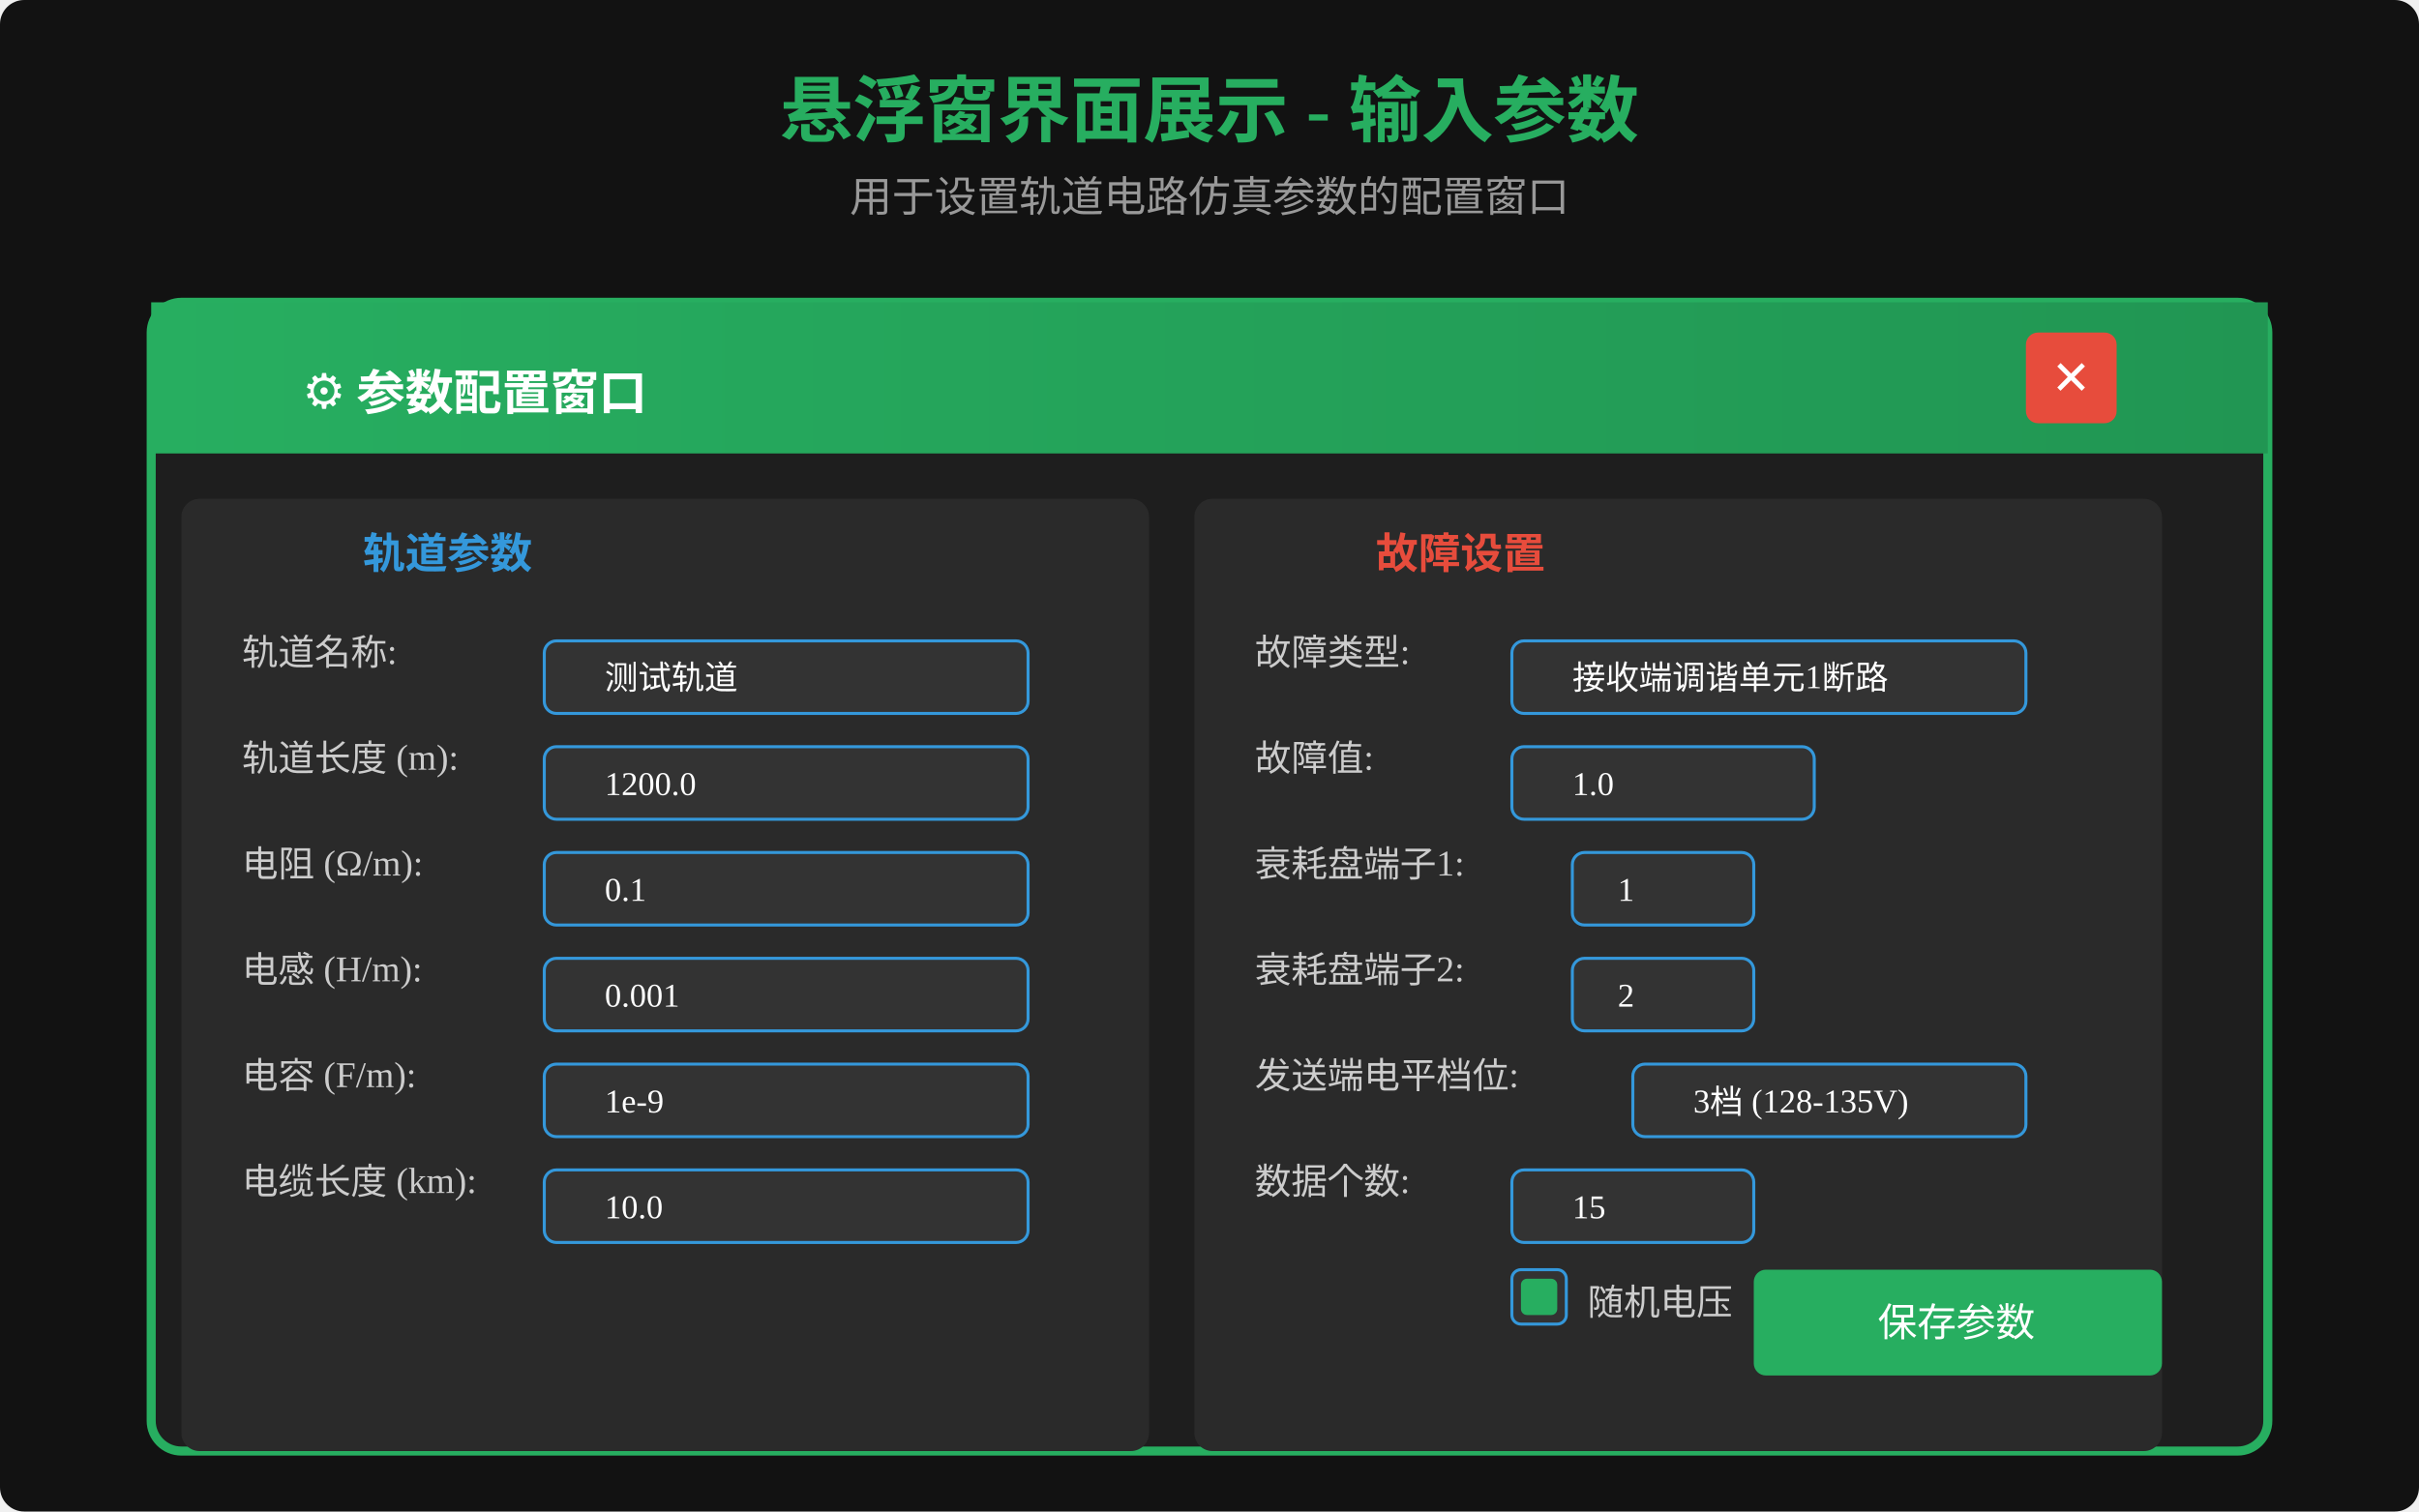
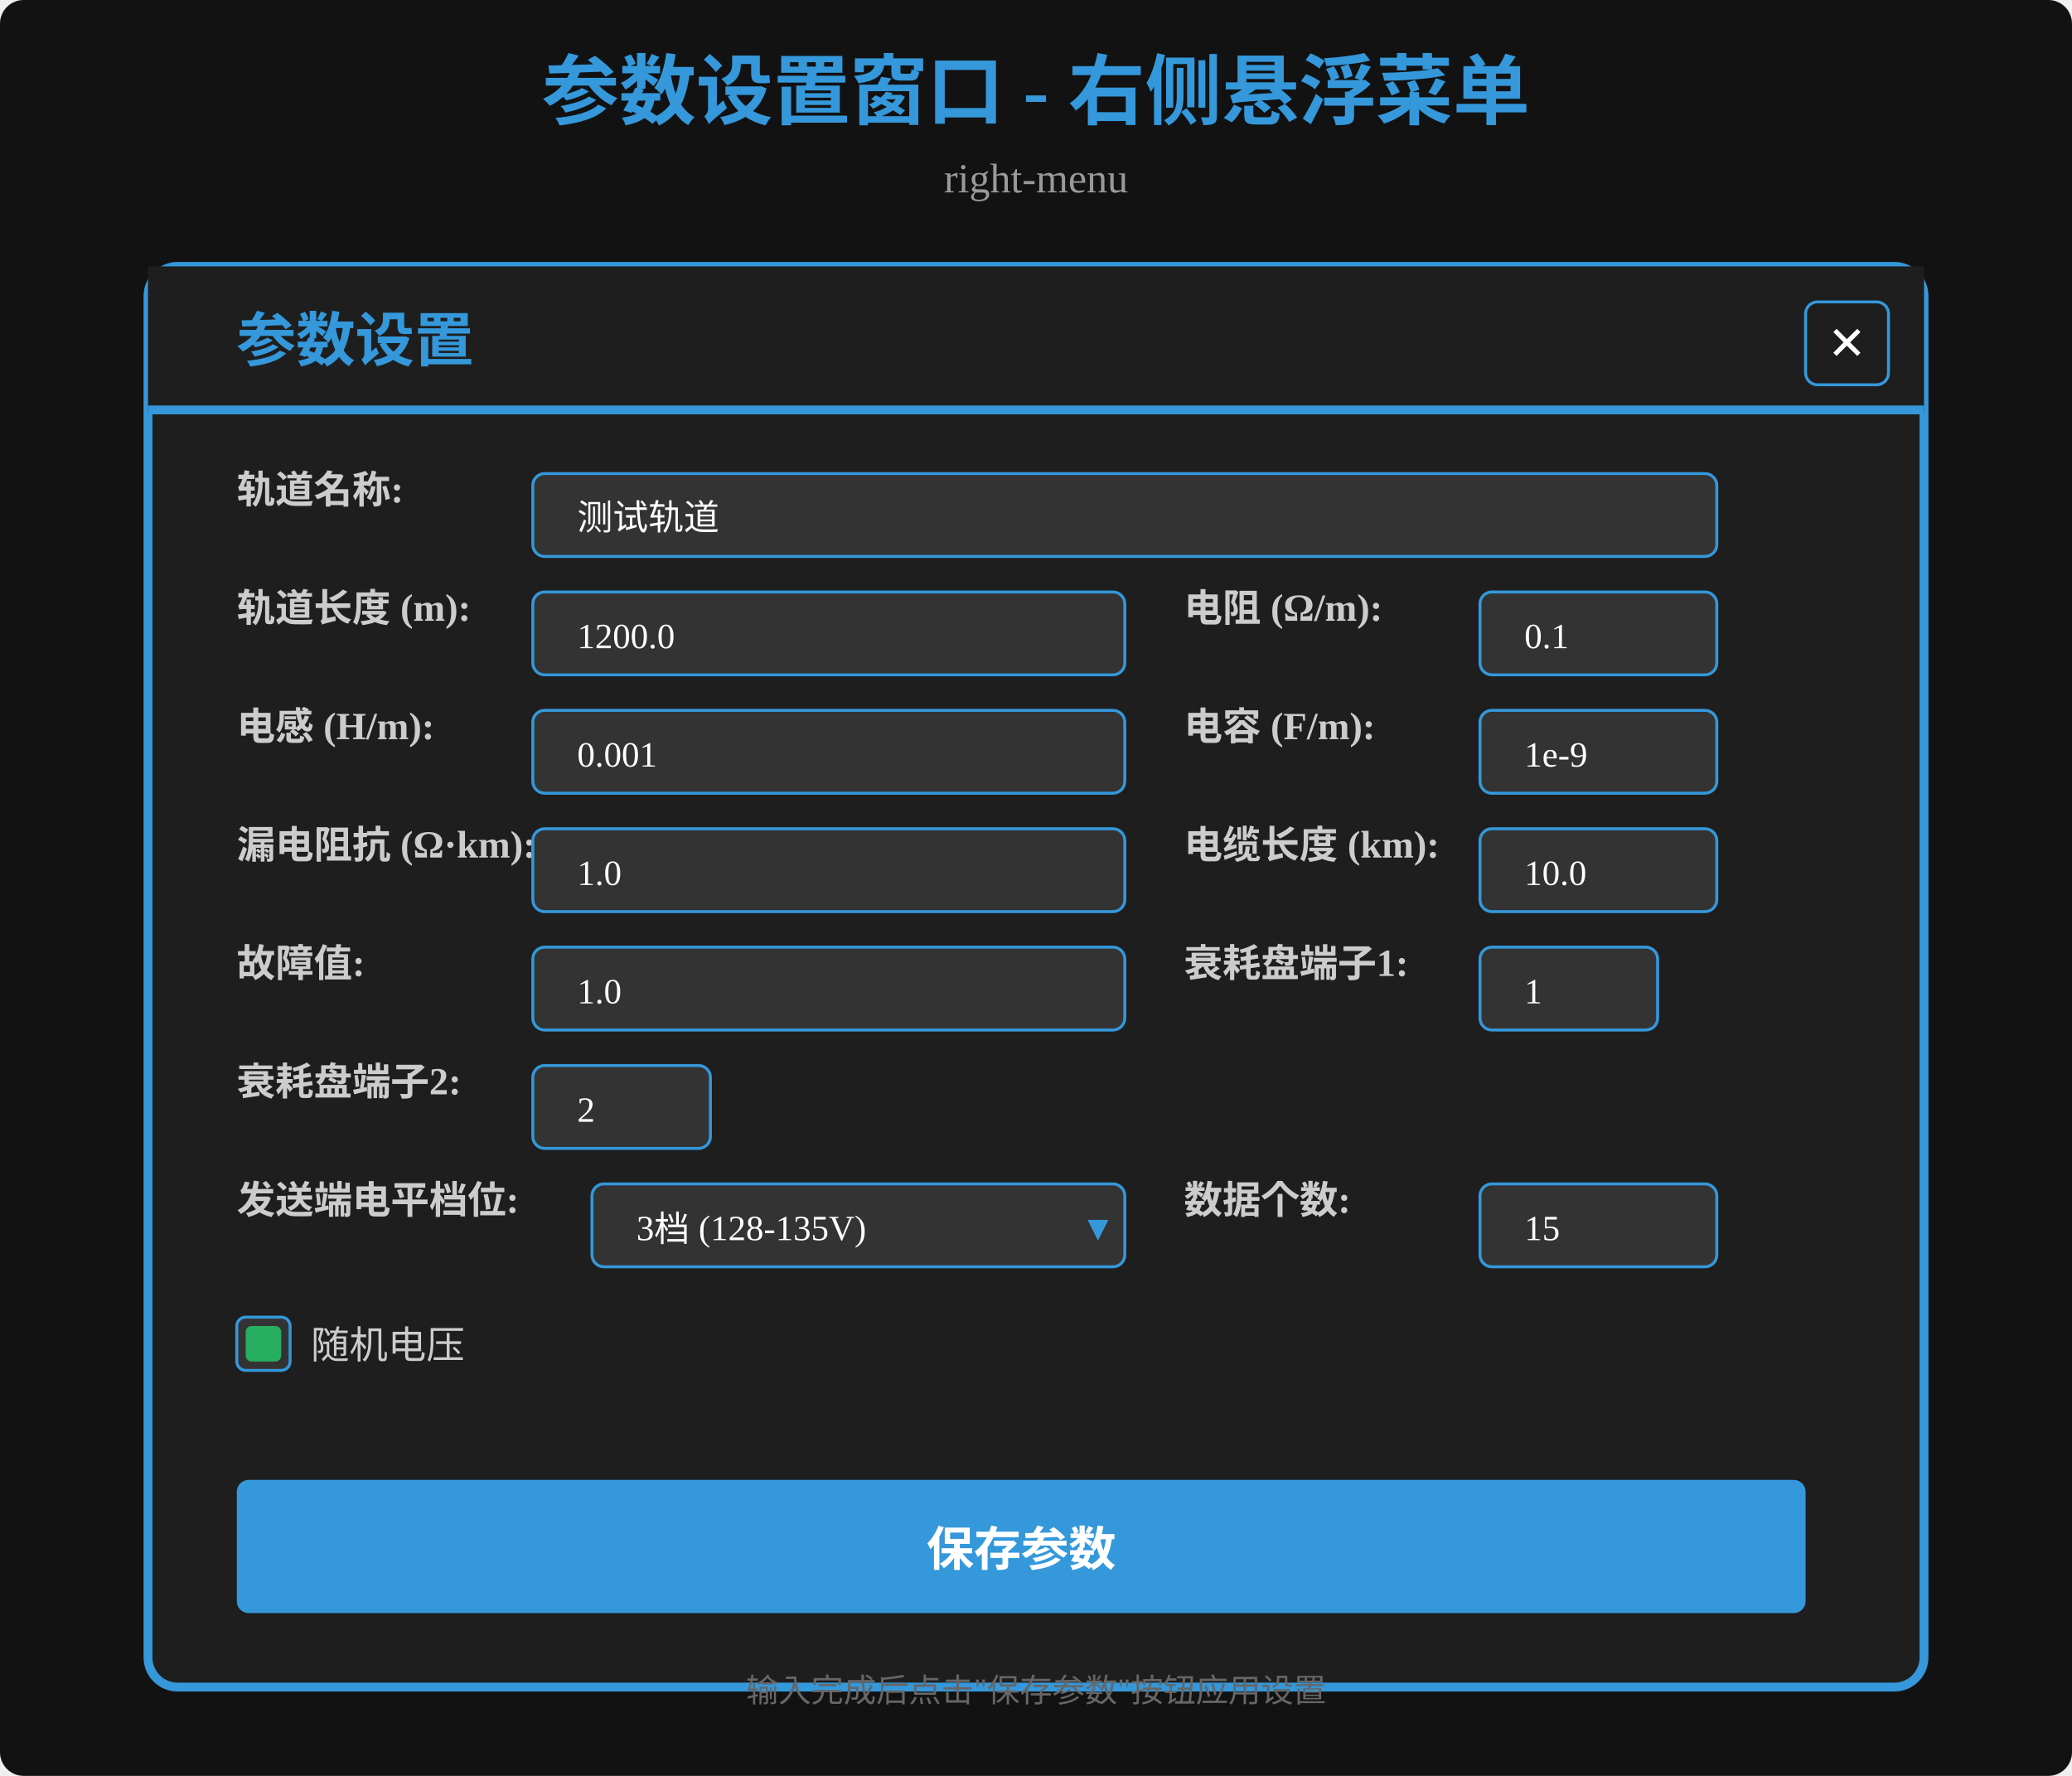
- <svg xmlns="http://www.w3.org/2000/svg" viewBox="0 0 800 500">
-   <defs>
-     <linearGradient id="headerGradient2" x1="0%" y1="0%" x2="100%" y2="0%">
-       <stop offset="0%" style="stop-color:#27ae60" />
-       <stop offset="100%" style="stop-color:#219653" />
-     </linearGradient>
-   </defs>
-   <rect width="800" height="500" fill="#121212" rx="8" />
-   <text x="400" y="45" text-anchor="middle" fill="#27ae60" font-size="24" font-weight="bold">悬浮窗界面展示 - 输入参数</text>
-   <text x="400" y="70" text-anchor="middle" fill="#999" font-size="14">用于设置轨道电路仿真参数的配置窗口</text>
-   <rect x="50" y="100" width="700" height="380" rx="10" fill="#1e1e1e" stroke="#27ae60" stroke-width="3" />
-   <rect x="50" y="100" width="700" height="50" rx="10 10 0 0" fill="url(#headerGradient2)" />
-   <text x="100" y="135" fill="white" font-size="16" font-weight="bold">⚙️ 参数配置窗口</text>
-   <rect x="670" y="110" width="30" height="30" rx="4" fill="#e74c3c" />
-   <text x="685" y="132" text-anchor="middle" fill="white" font-size="22" font-weight="bold">×</text>
-   <rect x="60" y="165" width="320" height="315" rx="6" fill="#2a2a2a" />
-   <text x="120" y="188" fill="#3498db" font-size="14" font-weight="bold">轨道参数</text>
-   <text x="80" y="220" fill="#ccc" font-size="12">轨道名称:</text>
-   <rect x="180" y="212" width="160" height="24" rx="4" fill="#333" stroke="#3498db" stroke-width="1" />
-   <text x="200" y="228" fill="#fff" font-size="11">测试轨道</text>
-   <text x="80" y="255" fill="#ccc" font-size="12">轨道长度 (m):</text>
-   <rect x="180" y="247" width="160" height="24" rx="4" fill="#333" stroke="#3498db" stroke-width="1" />
-   <text x="200" y="263" fill="#fff" font-size="11">1200.0</text>
-   <text x="80" y="290" fill="#ccc" font-size="12">电阻 (Ω/m):</text>
-   <rect x="180" y="282" width="160" height="24" rx="4" fill="#333" stroke="#3498db" stroke-width="1" />
-   <text x="200" y="298" fill="#fff" font-size="11">0.1</text>
-   <text x="80" y="325" fill="#ccc" font-size="12">电感 (H/m):</text>
-   <rect x="180" y="317" width="160" height="24" rx="4" fill="#333" stroke="#3498db" stroke-width="1" />
-   <text x="200" y="333" fill="#fff" font-size="11">0.001</text>
-   <text x="80" y="360" fill="#ccc" font-size="12">电容 (F/m):</text>
-   <rect x="180" y="352" width="160" height="24" rx="4" fill="#333" stroke="#3498db" stroke-width="1" />
-   <text x="200" y="368" fill="#fff" font-size="11">1e-9</text>
-   <text x="80" y="395" fill="#ccc" font-size="12">电缆长度 (km):</text>
-   <rect x="180" y="387" width="160" height="24" rx="4" fill="#333" stroke="#3498db" stroke-width="1" />
-   <text x="200" y="403" fill="#fff" font-size="11">10.0</text>
-   <rect x="395" y="165" width="320" height="315" rx="6" fill="#2a2a2a" />
-   <text x="455" y="188" fill="#e74c3c" font-size="14" font-weight="bold">故障设置</text>
-   <text x="415" y="220" fill="#ccc" font-size="12">故障类型:</text>
-   <rect x="500" y="212" width="170" height="24" rx="4" fill="#333" stroke="#3498db" stroke-width="1" />
-   <text x="520" y="228" fill="#fff" font-size="11">接收端调谐单元1断路</text>
-   <text x="415" y="255" fill="#ccc" font-size="12">故障值:</text>
-   <rect x="500" y="247" width="100" height="24" rx="4" fill="#333" stroke="#3498db" stroke-width="1" />
-   <text x="520" y="263" fill="#fff" font-size="11">1.0</text>
-   <text x="415" y="290" fill="#ccc" font-size="12">衰耗盘端子1:</text>
-   <rect x="520" y="282" width="60" height="24" rx="4" fill="#333" stroke="#3498db" stroke-width="1" />
-   <text x="535" y="298" fill="#fff" font-size="11">1</text>
-   <text x="415" y="325" fill="#ccc" font-size="12">衰耗盘端子2:</text>
-   <rect x="520" y="317" width="60" height="24" rx="4" fill="#333" stroke="#3498db" stroke-width="1" />
-   <text x="535" y="333" fill="#fff" font-size="11">2</text>
-   <text x="415" y="360" fill="#ccc" font-size="12">发送端电平档位:</text>
-   <rect x="540" y="352" width="130" height="24" rx="4" fill="#333" stroke="#3498db" stroke-width="1" />
-   <text x="560" y="368" fill="#fff" font-size="11">3档 (128-135V)</text>
-   <text x="415" y="395" fill="#ccc" font-size="12">数据个数:</text>
-   <rect x="500" y="387" width="80" height="24" rx="4" fill="#333" stroke="#3498db" stroke-width="1" />
-   <text x="520" y="403" fill="#fff" font-size="11">15</text>
-   <rect x="500" y="420" width="18" height="18" rx="3" fill="#333" stroke="#3498db" stroke-width="1" />
-   <rect x="503" y="423" width="12" height="12" rx="2" fill="#27ae60" />
-   <text x="525" y="435" fill="#ccc" font-size="12">随机电压</text>
-   <rect x="580" y="420" width="135" height="35" rx="4" fill="#27ae60" />
-   <text x="647" y="442" text-anchor="middle" fill="white" font-size="13">保存参数</text>
+ <svg xmlns="http://www.w3.org/2000/svg" viewBox="0 0 700 600">
+   <rect width="700" height="600" fill="#121212" rx="8" />
+   <text x="350" y="40" text-anchor="middle" fill="#3498db" font-size="26" font-weight="bold">参数设置窗口 - 右侧悬浮菜单</text>
+   <text x="350" y="65" text-anchor="middle" fill="#999" font-size="14">right-menu</text>
+   <rect x="50" y="90" width="600" height="480" rx="10" fill="#1e1e1e" stroke="#3498db" stroke-width="3" />
+   <rect x="50" y="90" width="600" height="50" rx="10 10 0 0" fill="#1e1e1e" />
+   <rect x="50" y="137" width="600" height="3" fill="#3498db" />
+   <text x="80" y="122" fill="#3498db" font-size="20" font-weight="bold">参数设置</text>
+   <rect x="610" y="102" width="28" height="28" rx="4" fill="#1e1e1e" stroke="#3498db" stroke-width="1" />
+   <text x="624" y="123" text-anchor="middle" fill="#fff" font-size="22" font-weight="bold">×</text>
+   <text x="80" y="170" fill="#ccc" font-size="13" font-weight="bold">轨道名称:</text>
+   <rect x="180" y="160" width="400" height="28" rx="4" fill="#333" stroke="#3498db" stroke-width="1" />
+   <text x="195" y="179" fill="#fff" font-size="12">测试轨道</text>
+   <text x="80" y="210" fill="#ccc" font-size="13" font-weight="bold">轨道长度 (m):</text>
+   <rect x="180" y="200" width="200" height="28" rx="4" fill="#333" stroke="#3498db" stroke-width="1" />
+   <text x="195" y="219" fill="#fff" font-size="12">1200.0</text>
+   <text x="400" y="210" fill="#ccc" font-size="13" font-weight="bold">电阻 (Ω/m):</text>
+   <rect x="500" y="200" width="80" height="28" rx="4" fill="#333" stroke="#3498db" stroke-width="1" />
+   <text x="515" y="219" fill="#fff" font-size="12">0.1</text>
+   <text x="80" y="250" fill="#ccc" font-size="13" font-weight="bold">电感 (H/m):</text>
+   <rect x="180" y="240" width="200" height="28" rx="4" fill="#333" stroke="#3498db" stroke-width="1" />
+   <text x="195" y="259" fill="#fff" font-size="12">0.001</text>
+   <text x="400" y="250" fill="#ccc" font-size="13" font-weight="bold">电容 (F/m):</text>
+   <rect x="500" y="240" width="80" height="28" rx="4" fill="#333" stroke="#3498db" stroke-width="1" />
+   <text x="515" y="259" fill="#fff" font-size="12">1e-9</text>
+   <text x="80" y="290" fill="#ccc" font-size="13" font-weight="bold">漏电阻抗 (Ω·km):</text>
+   <rect x="180" y="280" width="200" height="28" rx="4" fill="#333" stroke="#3498db" stroke-width="1" />
+   <text x="195" y="299" fill="#fff" font-size="12">1.0</text>
+   <text x="400" y="290" fill="#ccc" font-size="13" font-weight="bold">电缆长度 (km):</text>
+   <rect x="500" y="280" width="80" height="28" rx="4" fill="#333" stroke="#3498db" stroke-width="1" />
+   <text x="515" y="299" fill="#fff" font-size="12">10.0</text>
+   <text x="80" y="330" fill="#ccc" font-size="13" font-weight="bold">故障值:</text>
+   <rect x="180" y="320" width="200" height="28" rx="4" fill="#333" stroke="#3498db" stroke-width="1" />
+   <text x="195" y="339" fill="#fff" font-size="12">1.0</text>
+   <text x="400" y="330" fill="#ccc" font-size="13" font-weight="bold">衰耗盘端子1:</text>
+   <rect x="500" y="320" width="60" height="28" rx="4" fill="#333" stroke="#3498db" stroke-width="1" />
+   <text x="515" y="339" fill="#fff" font-size="12">1</text>
+   <text x="80" y="370" fill="#ccc" font-size="13" font-weight="bold">衰耗盘端子2:</text>
+   <rect x="180" y="360" width="60" height="28" rx="4" fill="#333" stroke="#3498db" stroke-width="1" />
+   <text x="195" y="379" fill="#fff" font-size="12">2</text>
+   <text x="80" y="410" fill="#ccc" font-size="13" font-weight="bold">发送端电平档位:</text>
+   <rect x="200" y="400" width="180" height="28" rx="4" fill="#333" stroke="#3498db" stroke-width="1" />
+   <text x="215" y="419" fill="#fff" font-size="12">3档 (128-135V)</text>
+   <text x="365" y="419" fill="#3498db" font-size="12">▼</text>
+   <text x="400" y="410" fill="#ccc" font-size="13" font-weight="bold">数据个数:</text>
+   <rect x="500" y="400" width="80" height="28" rx="4" fill="#333" stroke="#3498db" stroke-width="1" />
+   <text x="515" y="419" fill="#fff" font-size="12">15</text>
+   <rect x="80" y="445" width="18" height="18" rx="3" fill="#333" stroke="#3498db" stroke-width="1" />
+   <rect x="83" y="448" width="12" height="12" rx="2" fill="#27ae60" />
+   <text x="105" y="459" fill="#ccc" font-size="13">随机电压</text>
+   <rect x="80" y="500" width="530" height="45" rx="4" fill="#3498db" />
+   <text x="345" y="529" text-anchor="middle" fill="white" font-size="16" font-weight="bold">保存参数</text>
+   <text x="350" y="575" text-anchor="middle" fill="#666" font-size="11">输入完成后点击"保存参数"按钮应用设置</text>
</svg>
